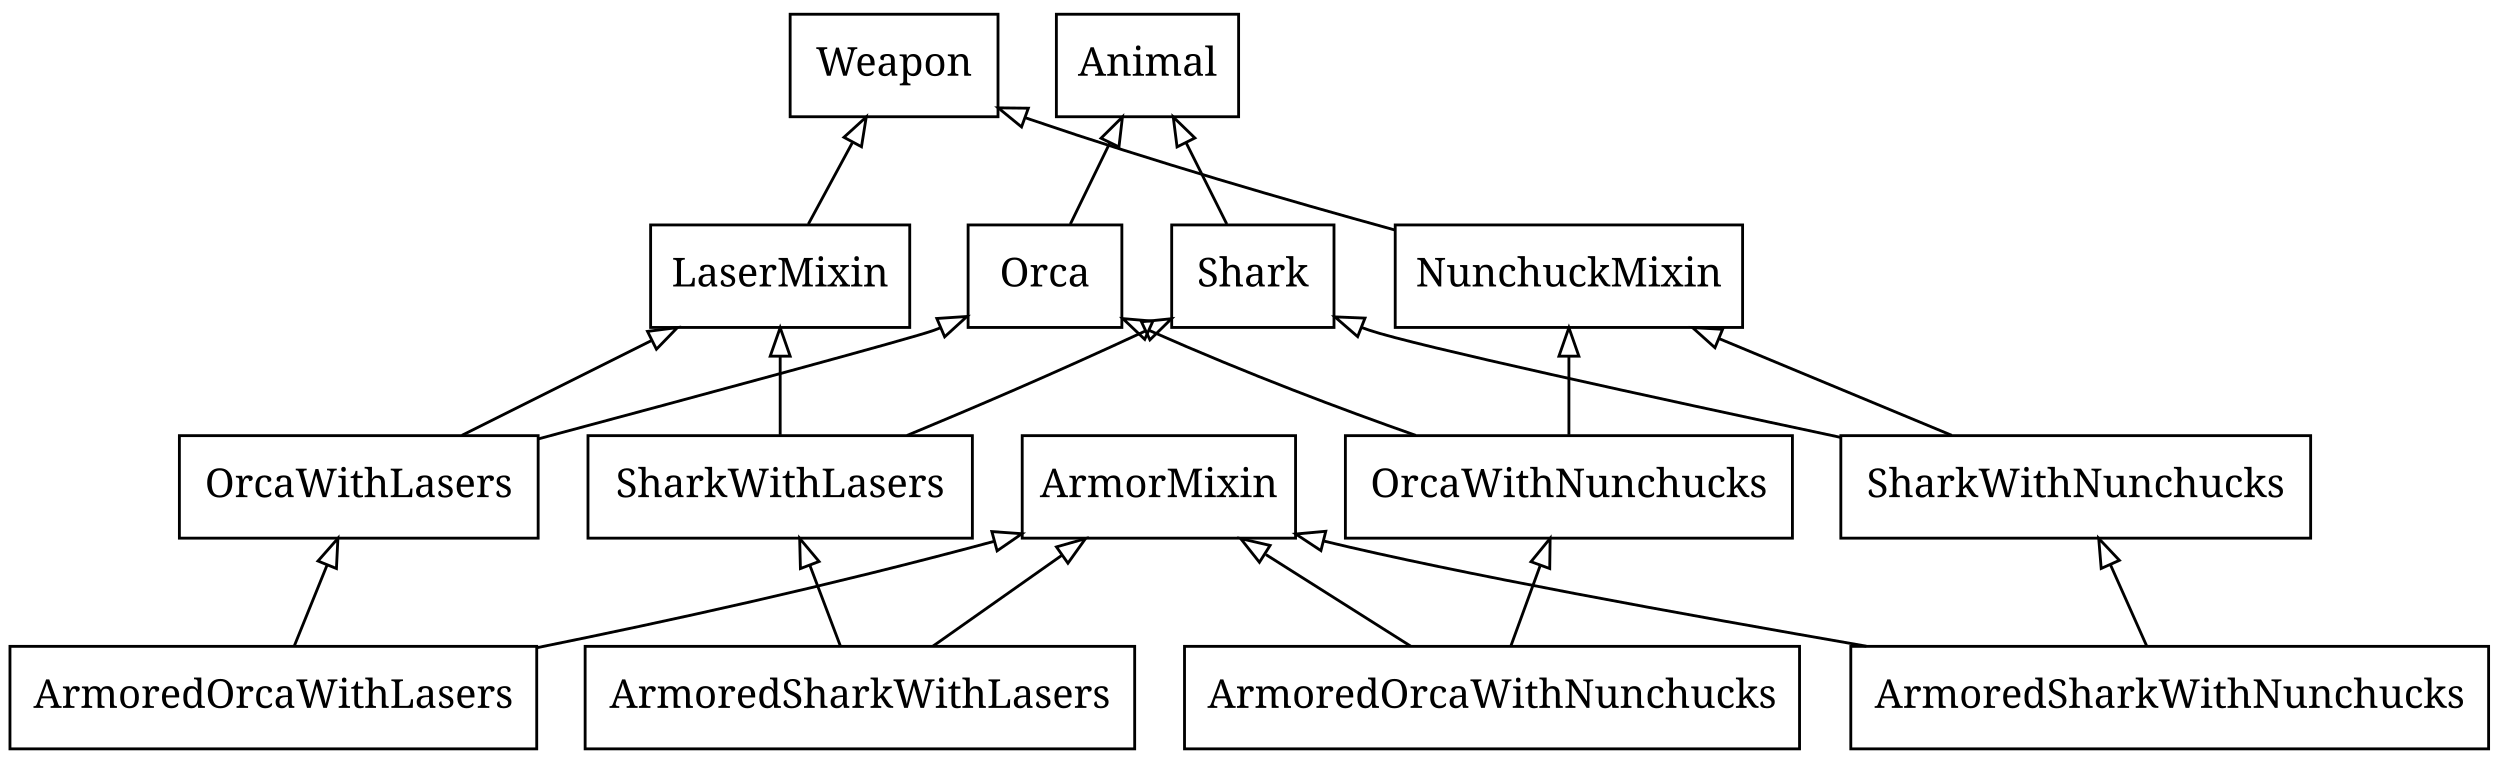
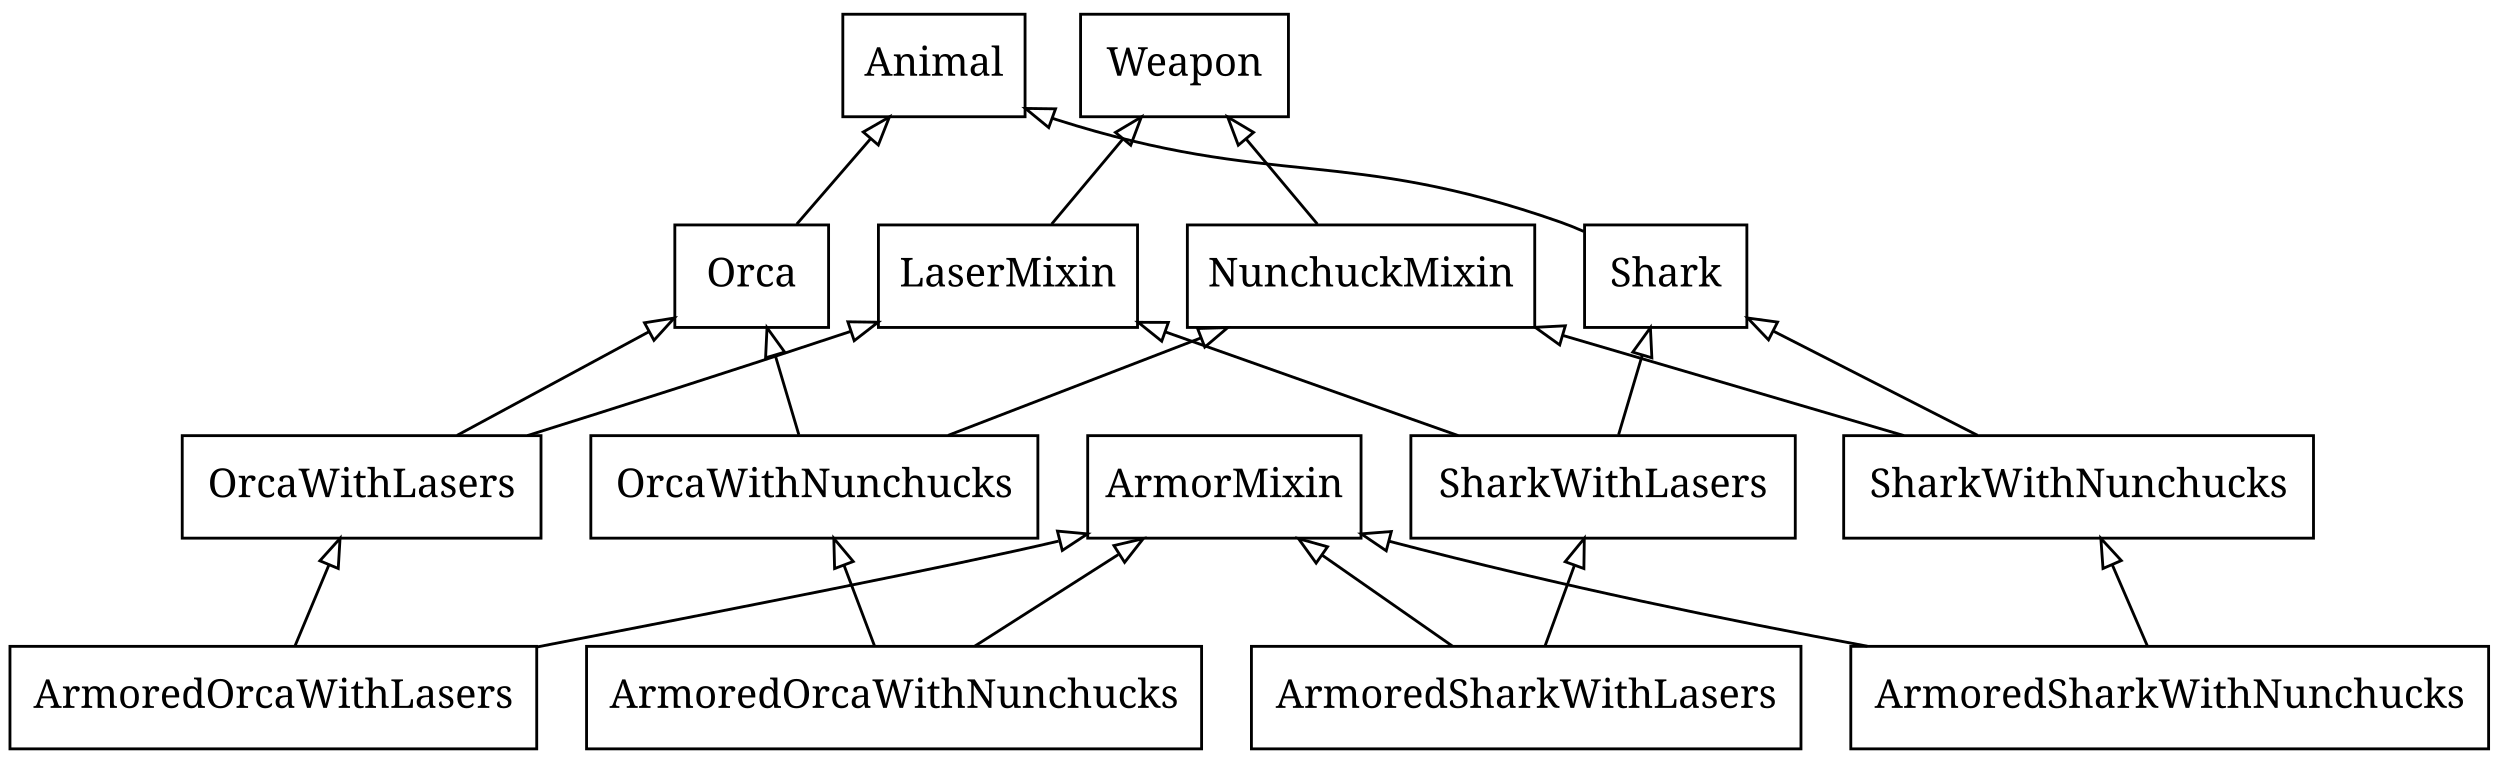
<svg xmlns="http://www.w3.org/2000/svg" width="878pt" height="268pt" viewBox="0.00 0.00 878.00 268.00">
  <g id="graph1" class="graph" transform="scale(1 1) rotate(0) translate(4 264)">
    <polygon fill="white" stroke="white" points="-4,5 -4,-264 875,-264 875,5 -4,5" />
    <g id="node1" class="node">
      <polygon fill="none" stroke="black" points="-0.5,-1 -0.5,-37 184.5,-37 184.5,-1 -0.5,-1" />
      <text text-anchor="middle" x="92" y="-15.4" font-family="Times Roman,serif" font-size="14.00">ArmoredOrcaWithLasers</text>
    </g>
    <g id="node2" class="node">
-       <polygon fill="none" stroke="black" points="59,-75 59,-111 185,-111 185,-75 59,-75" />
-       <text text-anchor="middle" x="122" y="-89.4" font-family="Times Roman,serif" font-size="14.00">OrcaWithLasers</text>
+       <polygon fill="none" stroke="black" points="378,-75 378,-111 474,-111 474,-75 378,-75" />
+       <text text-anchor="middle" x="426" y="-89.4" font-family="Times Roman,serif" font-size="14.00">ArmorMixin</text>
    </g>
    <g id="edge2" class="edge">
-       <path fill="none" stroke="black" d="M99.416,-37.292C102.867,-45.805 107.045,-56.111 110.865,-65.533" />
-       <polygon fill="none" stroke="black" points="107.669,-66.966 114.67,-74.918 114.156,-64.336 107.669,-66.966" />
+       <path fill="none" stroke="black" d="M184.542,-36.776C250.495,-49.536 332.389,-65.59 367.793,-73.971" />
+       <polygon fill="none" stroke="black" points="367.376,-77.474 377.926,-76.503 369.073,-70.683 367.376,-77.474" />
+     </g>
+     <g id="node3" class="node">
+       <polygon fill="none" stroke="black" points="60,-75 60,-111 186,-111 186,-75 60,-75" />
+       <text text-anchor="middle" x="123" y="-89.4" font-family="Times Roman,serif" font-size="14.00">OrcaWithLasers</text>
+     </g>
+     <g id="edge4" class="edge">
+       <path fill="none" stroke="black" d="M99.663,-37.292C103.229,-45.805 107.547,-56.111 111.493,-65.533" />
+       <polygon fill="none" stroke="black" points="108.333,-67.047 115.425,-74.918 114.79,-64.343 108.333,-67.047" />
+     </g>
+     <g id="node4" class="node">
+       <polygon fill="none" stroke="black" points="304.5,-149 304.5,-185 395.5,-185 395.5,-149 304.5,-149" />
+       <text text-anchor="middle" x="350" y="-163.4" font-family="Times Roman,serif" font-size="14.00">LaserMixin</text>
+     </g>
+     <g id="edge6" class="edge">
+       <path fill="none" stroke="black" d="M181.205,-111.018C212.47,-120.81 251.887,-133.333 294.618,-147.574" />
+       <polygon fill="none" stroke="black" points="293.775,-150.983 304.369,-150.835 295.995,-144.344 293.775,-150.983" />
+     </g>
+     <g id="node6" class="node">
+       <polygon fill="none" stroke="black" points="233,-149 233,-185 287,-185 287,-149 233,-149" />
+       <text text-anchor="middle" x="260" y="-163.4" font-family="Times Roman,serif" font-size="14.00">Orca</text>
+     </g>
+     <g id="edge8" class="edge">
+       <path fill="none" stroke="black" d="M156.514,-111.102C176.939,-122.135 203.038,-136.232 223.915,-147.509" />
+       <polygon fill="none" stroke="black" points="222.343,-150.638 232.805,-152.311 225.67,-144.479 222.343,-150.638" />
+     </g>
+     <g id="node5" class="node">
+       <polygon fill="none" stroke="black" points="375.5,-223 375.5,-259 448.5,-259 448.5,-223 375.5,-223" />
+       <text text-anchor="middle" x="412" y="-237.4" font-family="Times Roman,serif" font-size="14.00">Weapon</text>
+     </g>
+     <g id="edge10" class="edge">
+       <path fill="none" stroke="black" d="M365.326,-185.292C372.834,-194.253 382.007,-205.201 390.227,-215.013" />
+       <polygon fill="none" stroke="black" points="387.745,-217.501 396.85,-222.918 393.111,-213.005 387.745,-217.501" />
    </g>
    <g id="node7" class="node">
-       <polygon fill="none" stroke="black" points="355,-75 355,-111 451,-111 451,-75 355,-75" />
-       <text text-anchor="middle" x="403" y="-89.4" font-family="Times Roman,serif" font-size="14.00">ArmorMixin</text>
-     </g>
-     <g id="edge4" class="edge">
-       <path fill="none" stroke="black" d="M184.585,-36.533C230.432,-45.815 286.721,-58.103 345.136,-73.893" />
-       <polygon fill="none" stroke="black" points="344.341,-77.304 354.91,-76.562 346.186,-70.551 344.341,-77.304" />
-     </g>
-     <g id="node3" class="node">
-       <polygon fill="none" stroke="black" points="336,-149 336,-185 390,-185 390,-149 336,-149" />
-       <text text-anchor="middle" x="363" y="-163.4" font-family="Times Roman,serif" font-size="14.00">Orca</text>
-     </g>
-     <g id="edge6" class="edge">
-       <path fill="none" stroke="black" d="M185.188,-109.899C241.91,-125.115 317.281,-145.474 324,-148 324.714,-148.268 325.432,-148.545 326.154,-148.829" />
-       <polygon fill="none" stroke="black" points="325.013,-152.148 335.585,-152.853 327.76,-145.709 325.013,-152.148" />
-     </g>
-     <g id="node5" class="node">
-       <polygon fill="none" stroke="black" points="224.5,-149 224.5,-185 315.5,-185 315.5,-149 224.5,-149" />
-       <text text-anchor="middle" x="270" y="-163.4" font-family="Times Roman,serif" font-size="14.00">LaserMixin</text>
-     </g>
-     <g id="edge8" class="edge">
-       <path fill="none" stroke="black" d="M158.205,-111.102C178.258,-121.129 203.372,-133.686 224.714,-144.357" />
-       <polygon fill="none" stroke="black" points="223.403,-147.615 233.913,-148.956 226.534,-141.354 223.403,-147.615" />
-     </g>
-     <g id="node4" class="node">
-       <polygon fill="none" stroke="black" points="367,-223 367,-259 431,-259 431,-223 367,-223" />
-       <text text-anchor="middle" x="399" y="-237.4" font-family="Times Roman,serif" font-size="14.00">Animal</text>
-     </g>
-     <g id="edge10" class="edge">
-       <path fill="none" stroke="black" d="M371.899,-185.292C376.084,-193.895 381.16,-204.329 385.782,-213.83" />
-       <polygon fill="none" stroke="black" points="382.681,-215.457 390.203,-222.918 388.976,-212.395 382.681,-215.457" />
-     </g>
-     <g id="node6" class="node">
-       <polygon fill="none" stroke="black" points="273.5,-223 273.5,-259 346.5,-259 346.5,-223 273.5,-223" />
-       <text text-anchor="middle" x="310" y="-237.4" font-family="Times Roman,serif" font-size="14.00">Weapon</text>
+       <polygon fill="none" stroke="black" points="292,-223 292,-259 356,-259 356,-223 292,-223" />
+       <text text-anchor="middle" x="324" y="-237.4" font-family="Times Roman,serif" font-size="14.00">Animal</text>
    </g>
    <g id="edge12" class="edge">
-       <path fill="none" stroke="black" d="M279.888,-185.292C284.538,-193.895 290.178,-204.329 295.314,-213.83" />
-       <polygon fill="none" stroke="black" points="292.392,-215.786 300.226,-222.918 298.55,-212.457 292.392,-215.786" />
+       <path fill="none" stroke="black" d="M275.82,-185.292C283.648,-194.343 293.229,-205.421 301.779,-215.307" />
+       <polygon fill="none" stroke="black" points="299.173,-217.644 308.362,-222.918 304.467,-213.065 299.173,-217.644" />
    </g>
    <g id="node8" class="node">
-       <polygon fill="none" stroke="black" points="407.5,-149 407.5,-185 464.5,-185 464.5,-149 407.5,-149" />
-       <text text-anchor="middle" x="436" y="-163.4" font-family="Times Roman,serif" font-size="14.00">Shark</text>
+       <polygon fill="none" stroke="black" points="552.5,-149 552.5,-185 609.5,-185 609.5,-149 552.5,-149" />
+       <text text-anchor="middle" x="581" y="-163.4" font-family="Times Roman,serif" font-size="14.00">Shark</text>
    </g>
    <g id="edge14" class="edge">
-       <path fill="none" stroke="black" d="M426.854,-185.292C422.553,-193.895 417.336,-204.329 412.585,-213.83" />
-       <polygon fill="none" stroke="black" points="409.383,-212.409 408.041,-222.918 415.644,-215.539 409.383,-212.409" />
+       <path fill="none" stroke="black" d="M552.249,-182.71C549.503,-183.922 546.725,-185.043 544,-186 468.252,-212.584 443.491,-197.636 367,-222 366.553,-222.142 366.104,-222.288 365.654,-222.437" />
+       <polygon fill="none" stroke="black" points="364.306,-219.203 356.112,-225.92 366.706,-225.778 364.306,-219.203" />
    </g>
    <g id="node9" class="node">
-       <polygon fill="none" stroke="black" points="201.5,-1 201.5,-37 394.5,-37 394.5,-1 201.5,-1" />
-       <text text-anchor="middle" x="298" y="-15.4" font-family="Times Roman,serif" font-size="14.00">ArmoredSharkWithLasers</text>
+       <polygon fill="none" stroke="black" points="435.5,-1 435.5,-37 628.5,-37 628.5,-1 435.5,-1" />
+       <text text-anchor="middle" x="532" y="-15.4" font-family="Times Roman,serif" font-size="14.00">ArmoredSharkWithLasers</text>
+     </g>
+     <g id="edge16" class="edge">
+       <path fill="none" stroke="black" d="M506.069,-37.102C492.338,-46.688 475.294,-58.587 460.464,-68.94" />
+       <polygon fill="none" stroke="black" points="458.226,-66.234 452.03,-74.828 462.233,-71.974 458.226,-66.234" />
+     </g>
+     <g id="node10" class="node">
+       <polygon fill="none" stroke="black" points="491.5,-75 491.5,-111 626.5,-111 626.5,-75 491.5,-75" />
+       <text text-anchor="middle" x="559" y="-89.4" font-family="Times Roman,serif" font-size="14.00">SharkWithLasers</text>
    </g>
    <g id="edge18" class="edge">
-       <path fill="none" stroke="black" d="M323.686,-37.102C337.288,-46.688 354.172,-58.587 368.861,-68.94" />
-       <polygon fill="none" stroke="black" points="367.025,-71.928 377.215,-74.828 371.058,-66.206 367.025,-71.928" />
+       <path fill="none" stroke="black" d="M538.674,-37.292C541.748,-45.716 545.462,-55.895 548.87,-65.235" />
+       <polygon fill="none" stroke="black" points="545.687,-66.724 552.403,-74.918 552.263,-64.324 545.687,-66.724" />
    </g>
-     <g id="node10" class="node">
-       <polygon fill="none" stroke="black" points="202.5,-75 202.5,-111 337.5,-111 337.5,-75 202.5,-75" />
-       <text text-anchor="middle" x="270" y="-89.4" font-family="Times Roman,serif" font-size="14.00">SharkWithLasers</text>
-     </g>
-     <g id="edge16" class="edge">
-       <path fill="none" stroke="black" d="M291.079,-37.292C287.857,-45.805 283.958,-56.111 280.393,-65.533" />
-       <polygon fill="none" stroke="black" points="277.107,-64.327 276.842,-74.918 283.654,-66.804 277.107,-64.327" />
+     <g id="edge20" class="edge">
+       <path fill="none" stroke="black" d="M508.14,-111.008C477.042,-122.019 437.248,-136.108 405.359,-147.399" />
+       <polygon fill="none" stroke="black" points="403.993,-144.17 395.735,-150.807 406.329,-150.768 403.993,-144.17" />
    </g>
    <g id="edge22" class="edge">
-       <path fill="none" stroke="black" d="M270,-111.292C270,-119.536 270,-129.462 270,-138.638" />
-       <polygon fill="none" stroke="black" points="266.5,-138.918 270,-148.918 273.5,-138.918 266.5,-138.918" />
-     </g>
-     <g id="edge20" class="edge">
-       <path fill="none" stroke="black" d="M314.527,-111.064C337.395,-120.55 365.832,-132.668 398.188,-147.738" />
-       <polygon fill="none" stroke="black" points="396.877,-150.989 407.417,-152.067 399.85,-144.651 396.877,-150.989" />
+       <path fill="none" stroke="black" d="M564.438,-111.292C566.943,-119.716 569.969,-129.895 572.746,-139.235" />
+       <polygon fill="none" stroke="black" points="569.42,-140.33 575.624,-148.918 576.129,-138.335 569.42,-140.33" />
    </g>
    <g id="node11" class="node">
-       <polygon fill="none" stroke="black" points="468.5,-75 468.5,-111 625.5,-111 625.5,-75 468.5,-75" />
-       <text text-anchor="middle" x="547" y="-89.4" font-family="Times Roman,serif" font-size="14.00">OrcaWithNunchucks</text>
+       <polygon fill="none" stroke="black" points="203.5,-75 203.5,-111 360.5,-111 360.5,-75 203.5,-75" />
+       <text text-anchor="middle" x="282" y="-89.4" font-family="Times Roman,serif" font-size="14.00">OrcaWithNunchucks</text>
+     </g>
+     <g id="edge26" class="edge">
+       <path fill="none" stroke="black" d="M276.562,-111.292C274.057,-119.716 271.031,-129.895 268.254,-139.235" />
+       <polygon fill="none" stroke="black" points="264.871,-138.335 265.376,-148.918 271.58,-140.33 264.871,-138.335" />
+     </g>
+     <g id="node12" class="node">
+       <polygon fill="none" stroke="black" points="413,-149 413,-185 535,-185 535,-149 413,-149" />
+       <text text-anchor="middle" x="474" y="-163.4" font-family="Times Roman,serif" font-size="14.00">NunchuckMixin</text>
    </g>
    <g id="edge24" class="edge">
-       <path fill="none" stroke="black" d="M493.239,-111.083C467.074,-120.32 435.11,-132.245 399.474,-148.012" />
-       <polygon fill="none" stroke="black" points="398.032,-144.822 390.336,-152.104 400.893,-151.211 398.032,-144.822" />
-     </g>
-     <g id="node12" class="node">
-       <polygon fill="none" stroke="black" points="486,-149 486,-185 608,-185 608,-149 486,-149" />
-       <text text-anchor="middle" x="547" y="-163.4" font-family="Times Roman,serif" font-size="14.00">NunchuckMixin</text>
-     </g>
-     <g id="edge26" class="edge">
-       <path fill="none" stroke="black" d="M547,-111.292C547,-119.536 547,-129.462 547,-138.638" />
-       <polygon fill="none" stroke="black" points="543.5,-138.918 547,-148.918 550.5,-138.918 543.5,-138.918" />
+       <path fill="none" stroke="black" d="M328.968,-111.102C355.799,-121.443 389.615,-134.477 417.843,-145.356" />
+       <polygon fill="none" stroke="black" points="416.594,-148.626 427.184,-148.956 419.112,-142.094 416.594,-148.626" />
    </g>
    <g id="edge28" class="edge">
-       <path fill="none" stroke="black" d="M485.686,-183.274C448.479,-193.537 400.19,-207.547 358,-222 357.417,-222.2 356.831,-222.402 356.242,-222.608" />
-       <polygon fill="none" stroke="black" points="354.765,-219.42 346.558,-226.12 357.152,-226.001 354.765,-219.42" />
+       <path fill="none" stroke="black" d="M458.674,-185.292C451.166,-194.253 441.993,-205.201 433.773,-215.013" />
+       <polygon fill="none" stroke="black" points="430.889,-213.005 427.15,-222.918 436.255,-217.501 430.889,-213.005" />
    </g>
    <g id="node13" class="node">
-       <polygon fill="none" stroke="black" points="412,-1 412,-37 628,-37 628,-1 412,-1" />
-       <text text-anchor="middle" x="520" y="-15.4" font-family="Times Roman,serif" font-size="14.00">ArmoredOrcaWithNunchucks</text>
+       <polygon fill="none" stroke="black" points="202,-1 202,-37 418,-37 418,-1 202,-1" />
+       <text text-anchor="middle" x="310" y="-15.4" font-family="Times Roman,serif" font-size="14.00">ArmoredOrcaWithNunchucks</text>
+     </g>
+     <g id="edge30" class="edge">
+       <path fill="none" stroke="black" d="M338.377,-37.102C353.544,-46.778 372.405,-58.81 388.739,-69.23" />
+       <polygon fill="none" stroke="black" points="387.201,-72.4 397.514,-74.828 390.966,-66.499 387.201,-72.4" />
    </g>
    <g id="edge32" class="edge">
-       <path fill="none" stroke="black" d="M491.379,-37.102C476.081,-46.778 457.057,-58.81 440.582,-69.23" />
-       <polygon fill="none" stroke="black" points="438.312,-66.525 431.731,-74.828 442.054,-72.441 438.312,-66.525" />
-     </g>
-     <g id="edge30" class="edge">
-       <path fill="none" stroke="black" d="M526.674,-37.292C529.748,-45.716 533.462,-55.895 536.87,-65.235" />
-       <polygon fill="none" stroke="black" points="533.687,-66.724 540.403,-74.918 540.263,-64.324 533.687,-66.724" />
+       <path fill="none" stroke="black" d="M303.079,-37.292C299.857,-45.805 295.958,-56.111 292.393,-65.533" />
+       <polygon fill="none" stroke="black" points="289.107,-64.327 288.842,-74.918 295.654,-66.804 289.107,-64.327" />
    </g>
    <g id="node14" class="node">
      <polygon fill="none" stroke="black" points="646,-1 646,-37 870,-37 870,-1 646,-1" />
      <text text-anchor="middle" x="758" y="-15.4" font-family="Times Roman,serif" font-size="14.00">ArmoredSharkWithNunchucks</text>
    </g>
-     <g id="edge36" class="edge">
-       <path fill="none" stroke="black" d="M651.481,-37.051C586.083,-48.421 507.553,-62.659 461.045,-73.948" />
-       <polygon fill="none" stroke="black" points="459.907,-70.625 451.061,-76.456 461.613,-77.414 459.907,-70.625" />
+     <g id="edge34" class="edge">
+       <path fill="none" stroke="black" d="M651.843,-37.044C603.103,-46.095 544.476,-58.059 483.825,-73.927" />
+       <polygon fill="none" stroke="black" points="482.847,-70.566 474.075,-76.508 484.638,-77.333 482.847,-70.566" />
    </g>
    <g id="node15" class="node">
-       <polygon fill="none" stroke="black" points="642.5,-75 642.5,-111 807.5,-111 807.5,-75 642.5,-75" />
-       <text text-anchor="middle" x="725" y="-89.4" font-family="Times Roman,serif" font-size="14.00">SharkWithNunchucks</text>
+       <polygon fill="none" stroke="black" points="643.5,-75 643.5,-111 808.5,-111 808.5,-75 643.5,-75" />
+       <text text-anchor="middle" x="726" y="-89.4" font-family="Times Roman,serif" font-size="14.00">SharkWithNunchucks</text>
    </g>
-     <g id="edge34" class="edge">
-       <path fill="none" stroke="black" d="M749.843,-37.292C746.046,-45.805 741.45,-56.111 737.249,-65.533" />
-       <polygon fill="none" stroke="black" points="733.94,-64.36 733.063,-74.918 740.333,-67.211 733.94,-64.36" />
+     <g id="edge36" class="edge">
+       <path fill="none" stroke="black" d="M750.09,-37.292C746.409,-45.805 741.952,-56.111 737.878,-65.533" />
+       <polygon fill="none" stroke="black" points="734.576,-64.35 733.819,-74.918 741.001,-67.129 734.576,-64.35" />
+     </g>
+     <g id="edge40" class="edge">
+       <path fill="none" stroke="black" d="M690.529,-111.102C668.814,-122.185 641.041,-136.359 618.895,-147.66" />
+       <polygon fill="none" stroke="black" points="617.099,-144.648 609.783,-152.311 620.281,-150.883 617.099,-144.648" />
    </g>
    <g id="edge38" class="edge">
-       <path fill="none" stroke="black" d="M642.348,-110.406C576.497,-124.429 492.797,-142.658 477,-148 476.122,-148.297 475.238,-148.607 474.35,-148.928" />
-       <polygon fill="none" stroke="black" points="472.806,-145.775 464.801,-152.714 475.387,-152.282 472.806,-145.775" />
-     </g>
-     <g id="edge40" class="edge">
-       <path fill="none" stroke="black" d="M681.456,-111.102C656.798,-121.354 625.777,-134.25 599.746,-145.072" />
-       <polygon fill="none" stroke="black" points="598.293,-141.886 590.402,-148.956 600.98,-148.349 598.293,-141.886" />
+       <path fill="none" stroke="black" d="M664.676,-111.008C628.567,-121.611 582.735,-135.07 545.055,-146.135" />
+       <polygon fill="none" stroke="black" points="543.77,-142.864 535.162,-149.04 545.743,-149.58 543.77,-142.864" />
    </g>
  </g>
</svg>
